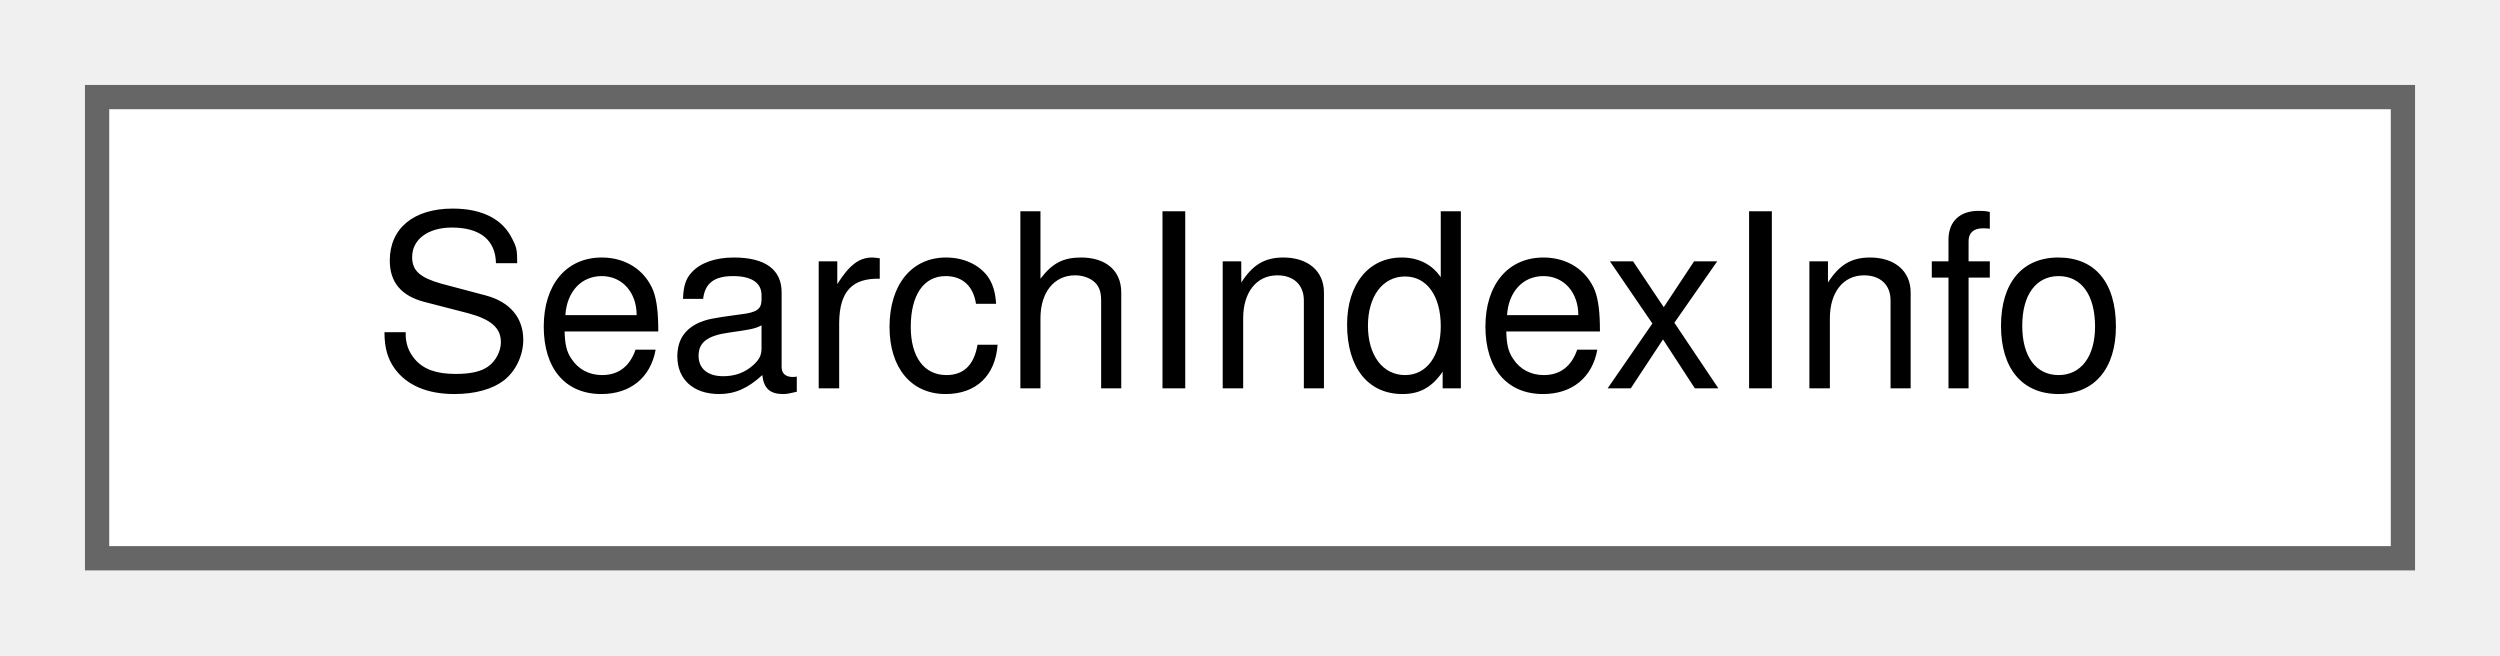
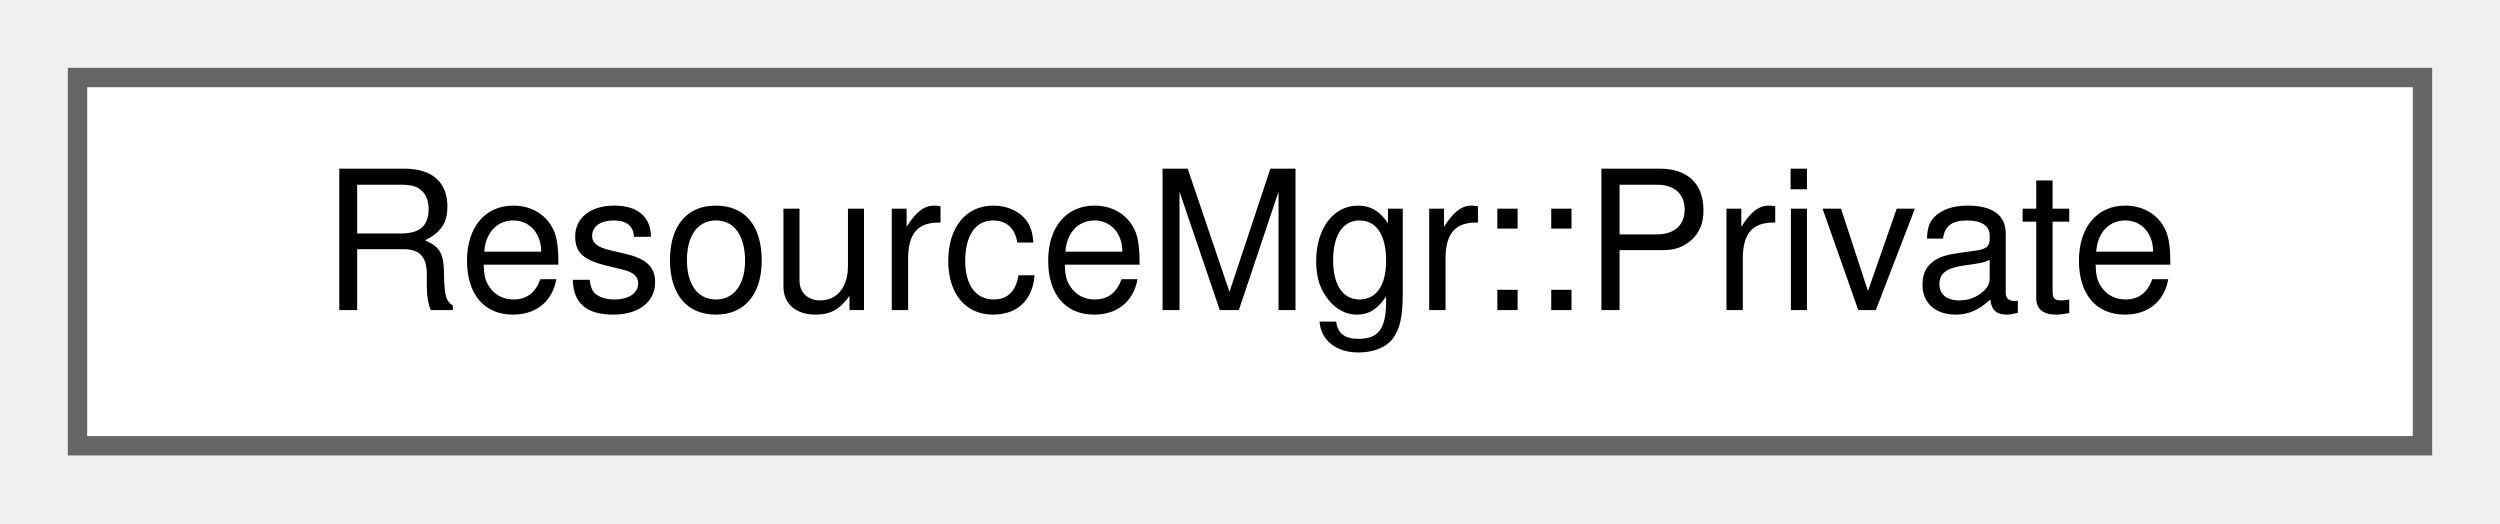
- <svg xmlns="http://www.w3.org/2000/svg" xmlns:xlink="http://www.w3.org/1999/xlink" width="103pt" height="27pt" viewBox="0.00 0.00 103.00 27.00">
+ <svg xmlns="http://www.w3.org/2000/svg" xmlns:xlink="http://www.w3.org/1999/xlink" width="129pt" height="27pt" viewBox="0.00 0.00 129.00 27.00">
  <g id="graph0" class="graph" transform="scale(1 1) rotate(0) translate(4 23)">
    <g id="node1" class="node">
      <g id="a_node1">
-         <a xlink:href="d4/db6/struct_search_index_info.html" target="_top" xlink:title=" ">
-           <polygon fill="white" stroke="#666666" points="95,-19 0,-19 0,0 95,0 95,-19" />
-           <text text-anchor="middle" x="47.5" y="-7" font-family="Helvetica,sans-Serif" font-size="10.00">SearchIndexInfo</text>
+         <a xlink:href="df/de2/class_resource_mgr_1_1_private.html" target="_top" xlink:title=" ">
+           <polygon fill="white" stroke="#666666" points="121,-19 0,-19 0,0 121,0 121,-19" />
+           <text text-anchor="middle" x="60.5" y="-7" font-family="Helvetica,sans-Serif" font-size="10.00">ResourceMgr::Private</text>
        </a>
      </g>
    </g>
  </g>
</svg>
